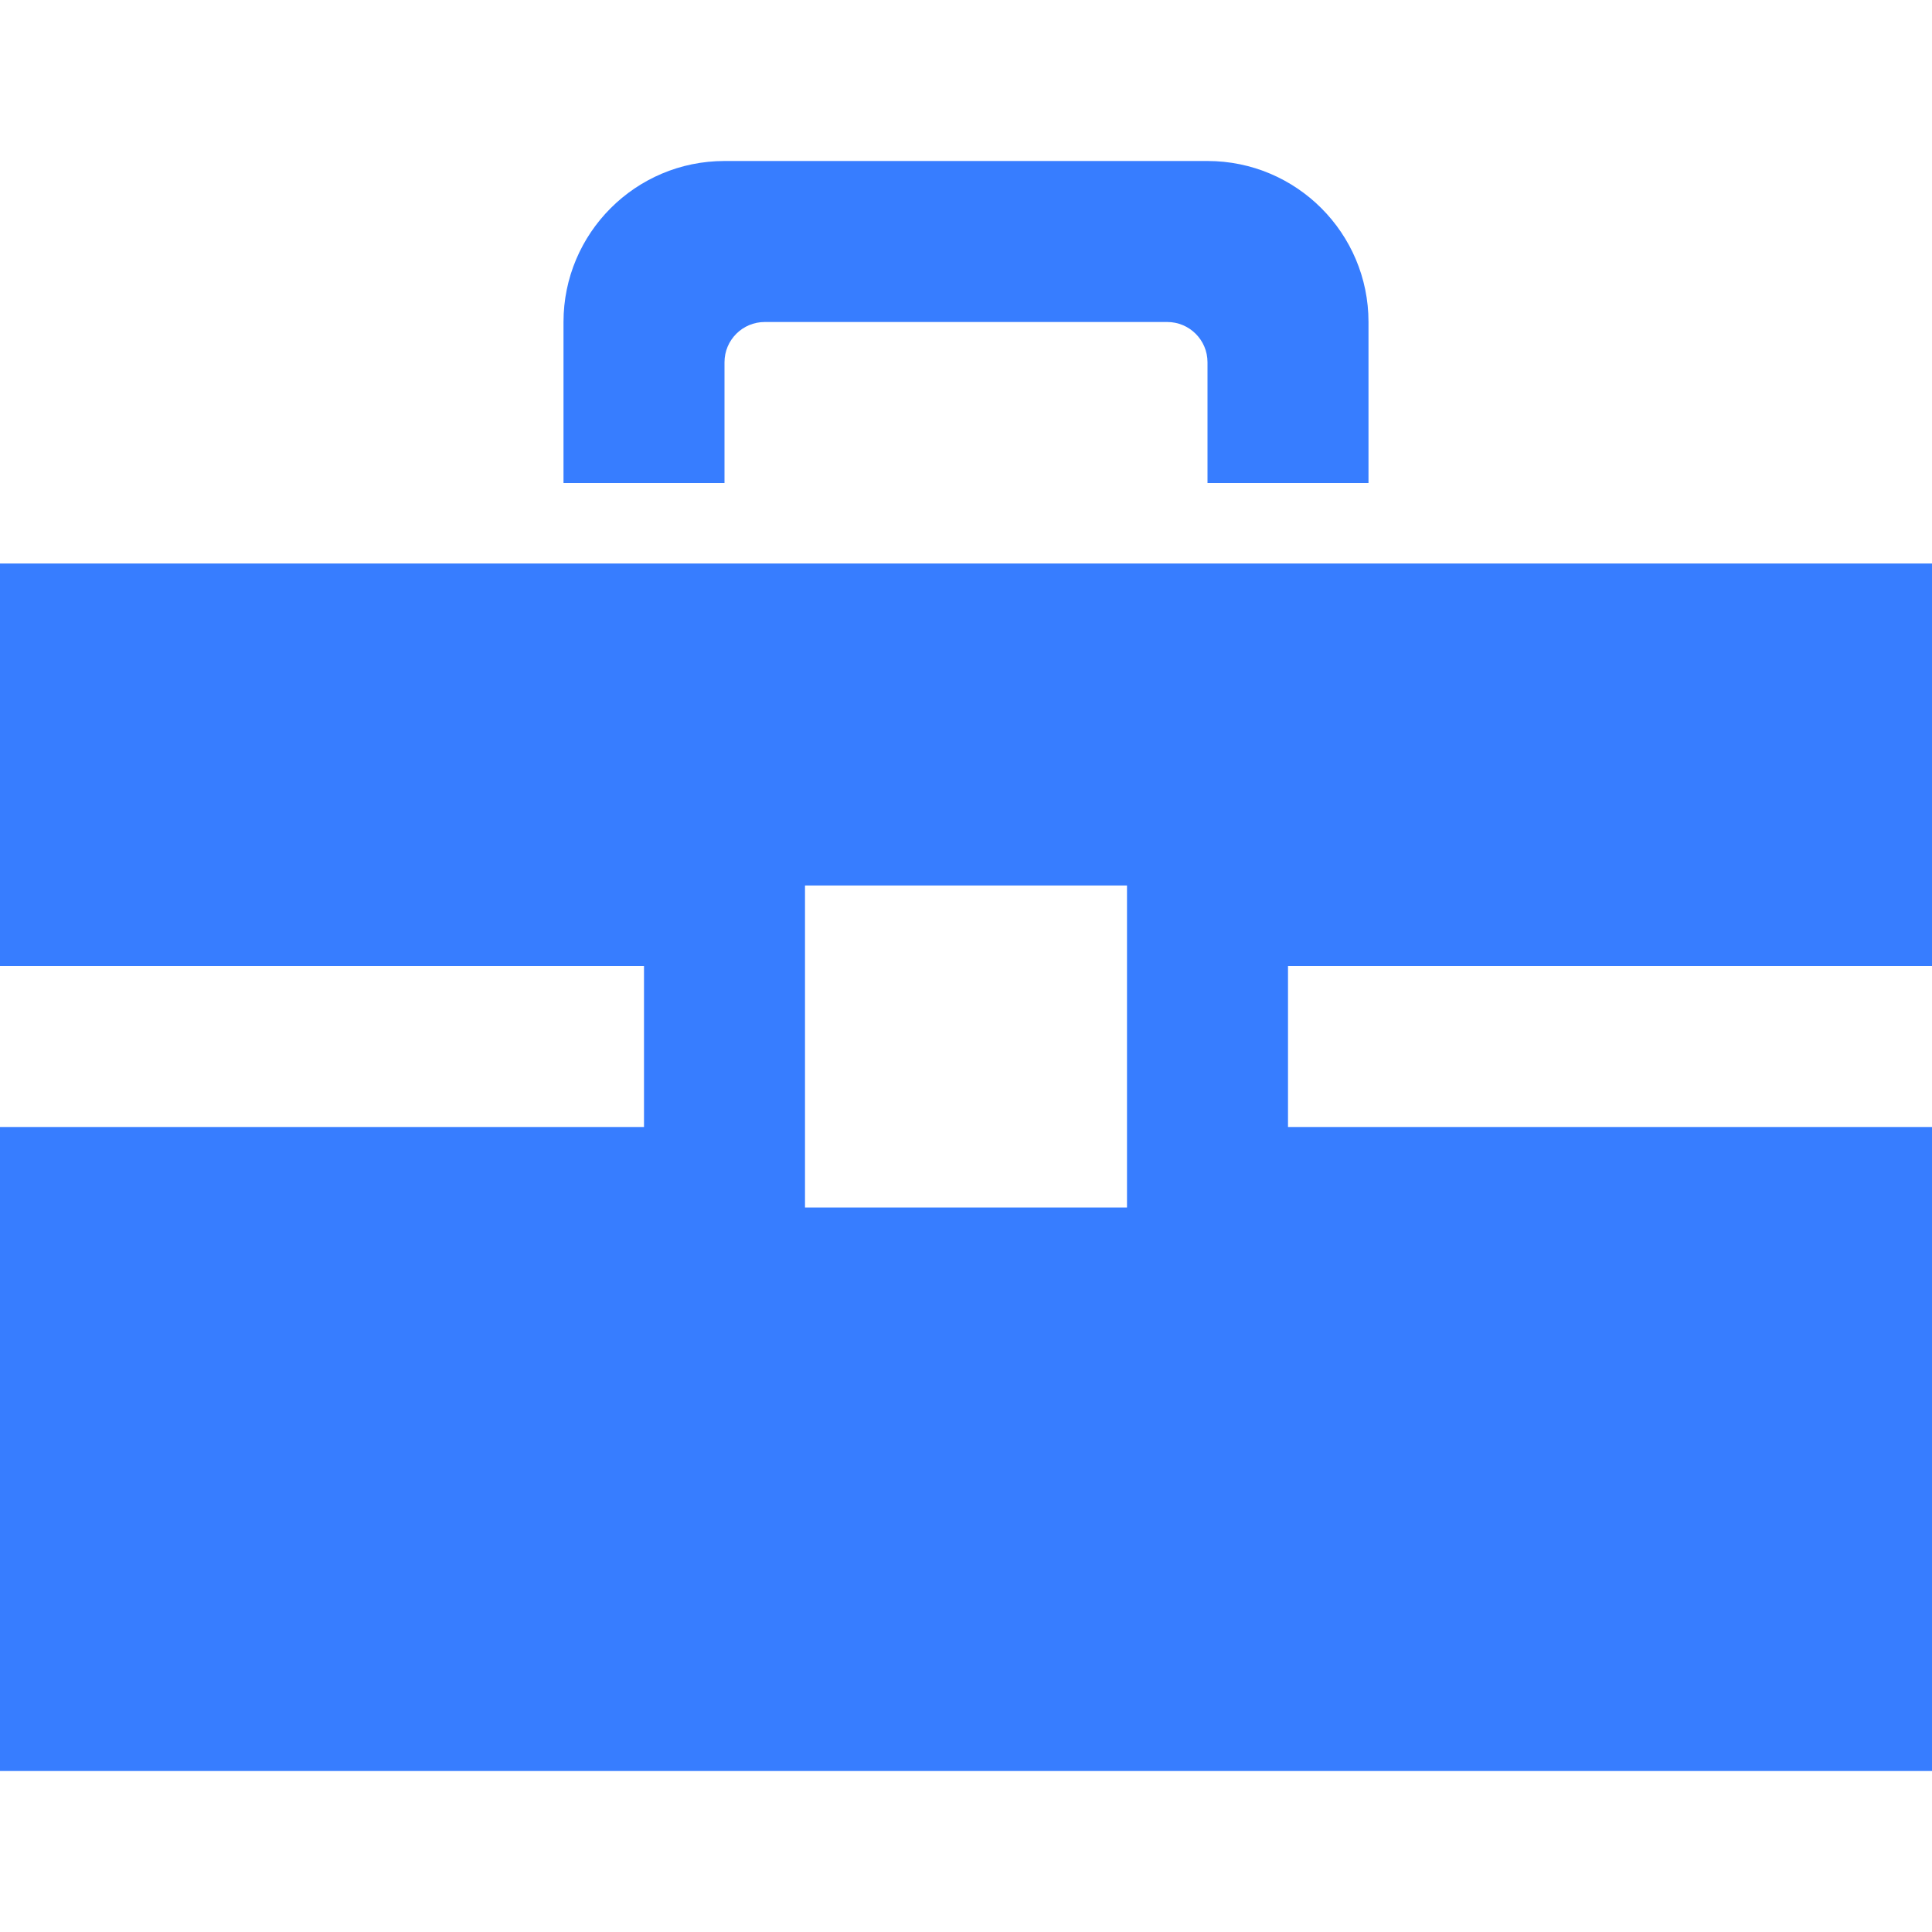
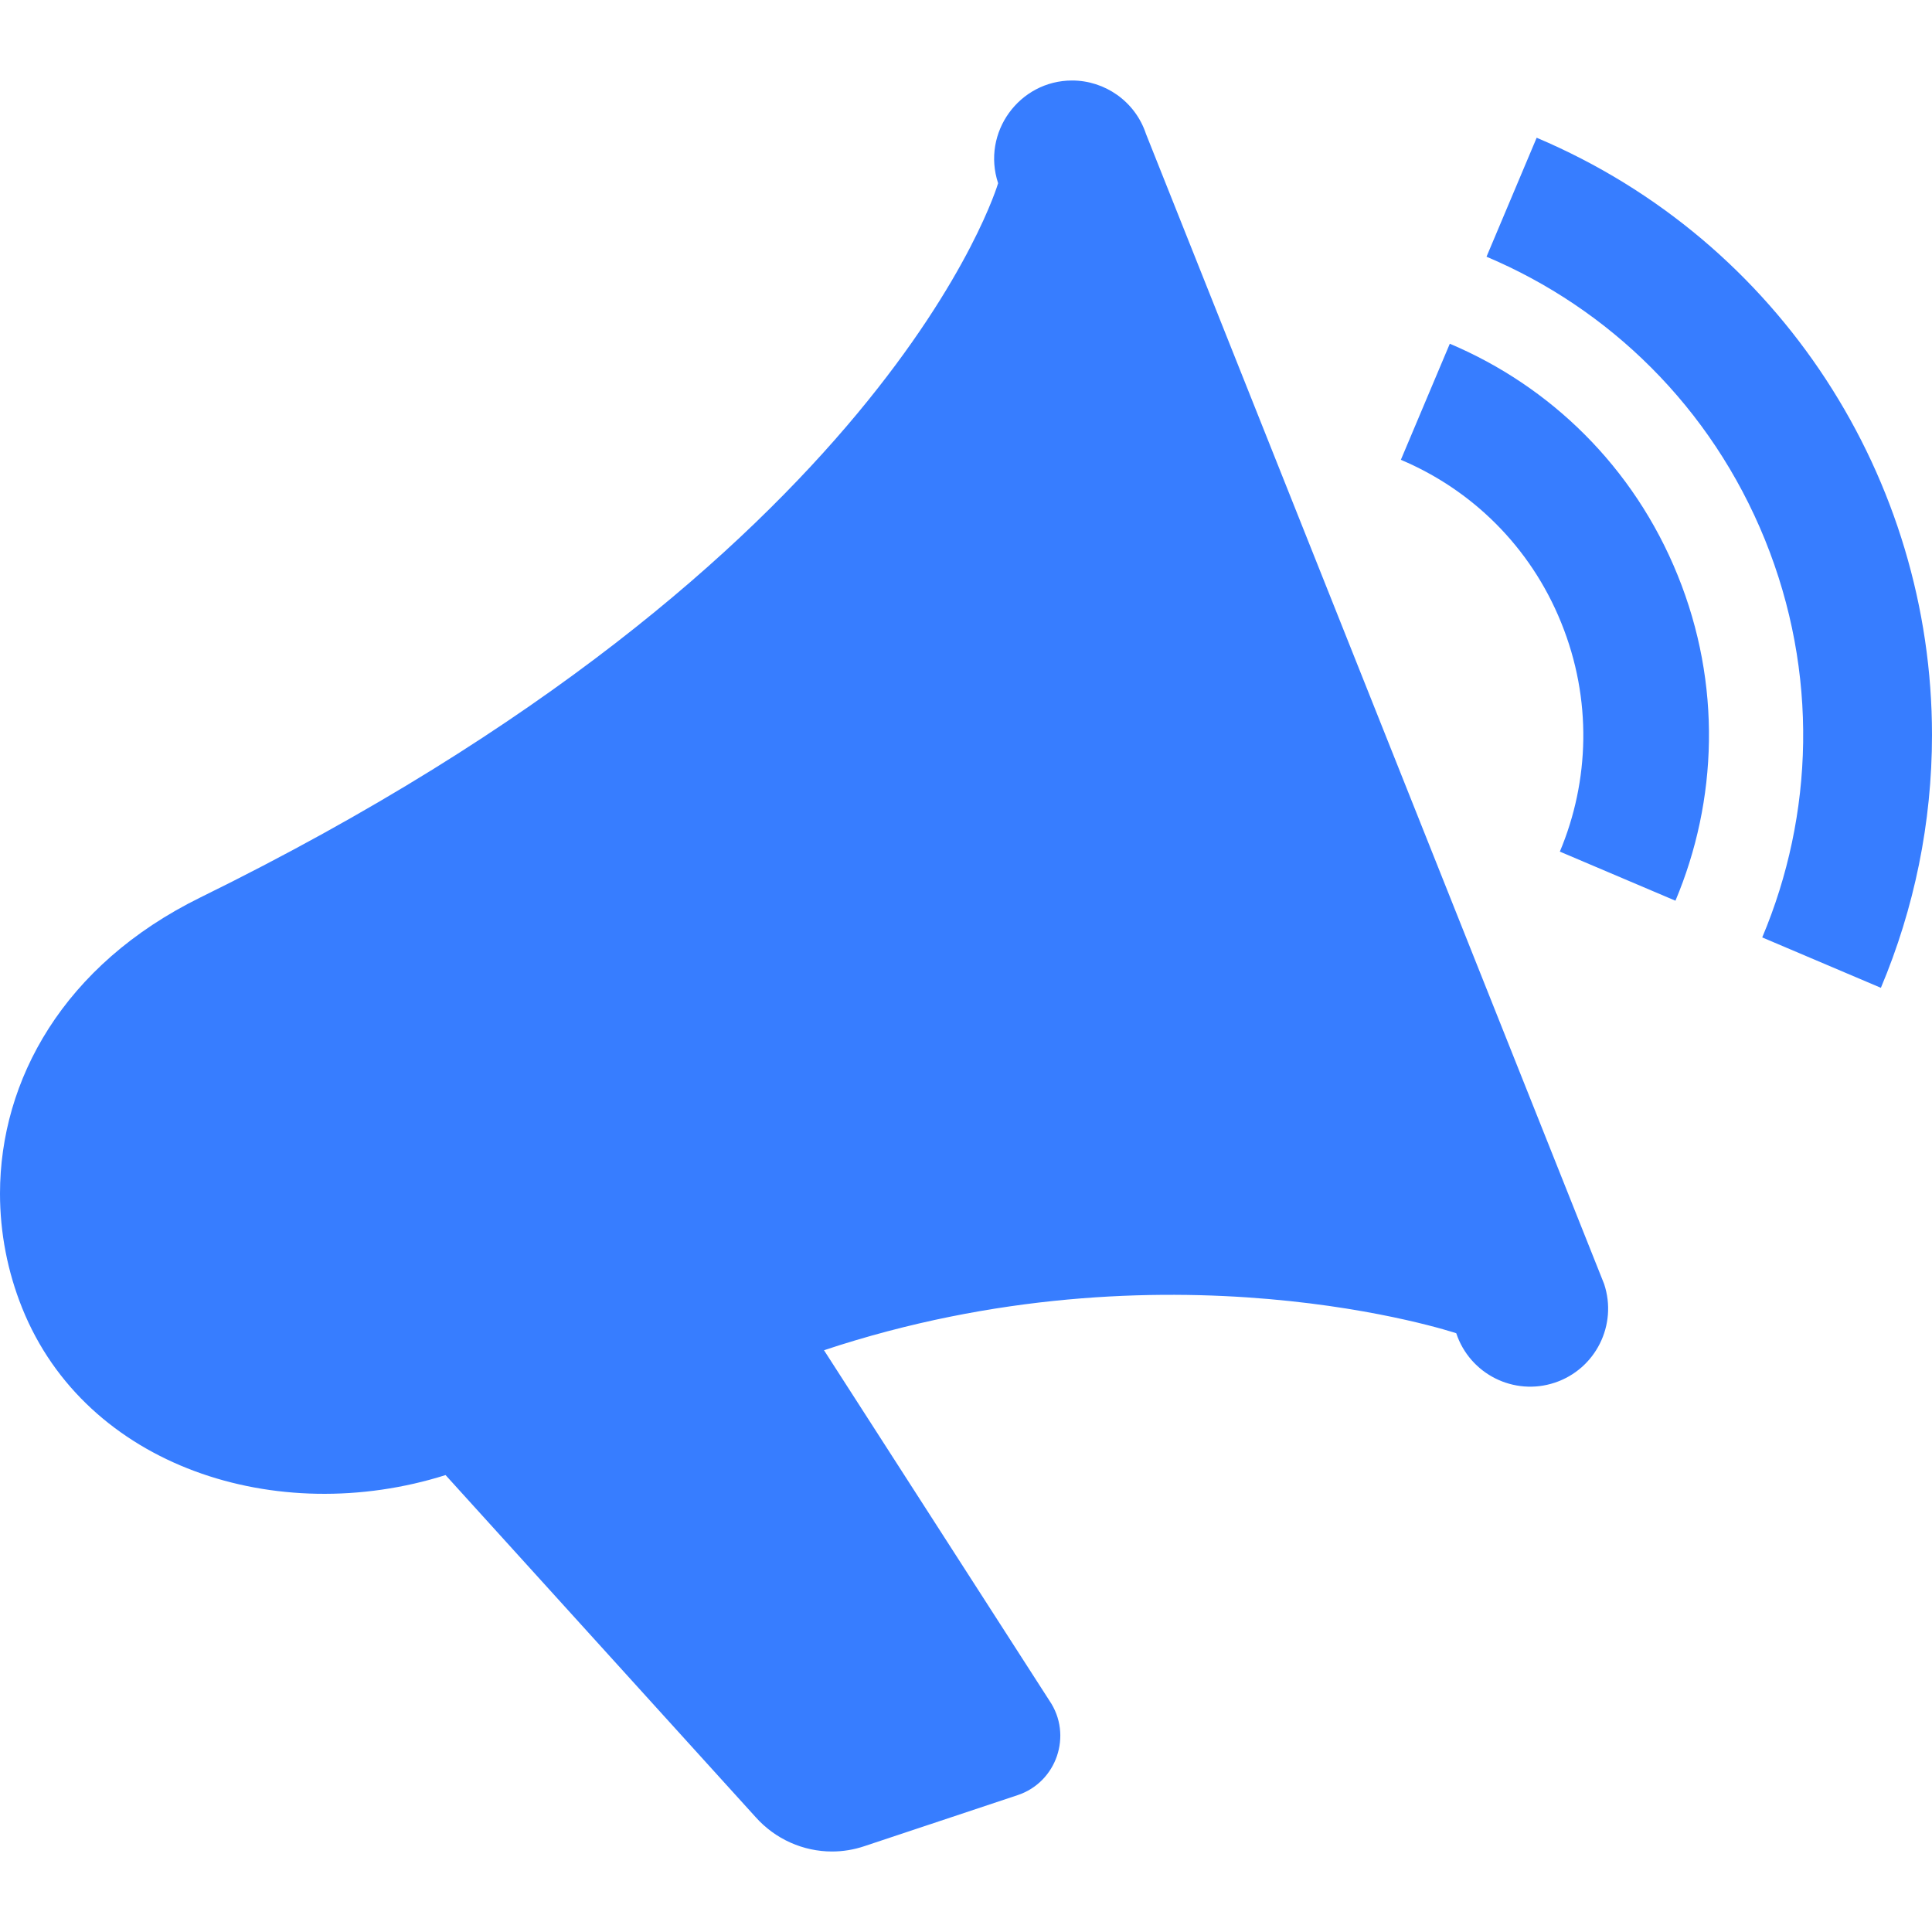
<svg xmlns="http://www.w3.org/2000/svg" fill="#377dff" width="24" height="24" viewBox="0 0 24 24">
-   <path d="M9 6h-2v-2c0-1.104.896-2 2-2h6c1.104 0 2 .896 2 2v2h-2v-1.5c0-.276-.224-.5-.5-.5h-5c-.276 0-.5.224-.5.5v1.5zm7 6v2h8v8h-24v-8h8v-2h-8v-5h24v5h-8zm-2-1h-4v4h4v-4z" />
+   <path d="M12.399 2.276c-.208-.63.264-1.276.919-1.276.405 0 .783.257.918.664l5.691 14.286c.169.509-.106 1.057-.613 1.226-.507.169-1.055-.106-1.224-.614 0 0-3.593-1.203-7.854.211l2.801 4.354c.291.428.088 1.013-.396 1.173l-1.904.634c-.131.044-.267.066-.401.066-.357 0-.705-.152-.951-.429l-3.85-4.247c-2.096.661-4.468-.102-5.26-2.076-.182-.453-.275-.936-.275-1.421 0-1.407.786-2.842 2.492-3.68 8.541-4.194 9.907-8.871 9.907-8.871m6.067.913c1.518.641 2.789 1.865 3.459 3.516.669 1.651.607 3.42-.034 4.94l1.474.626c.415-.985.635-2.053.635-3.141 0-3.167-1.873-6.133-4.911-7.419l-.623 1.478zm-1.064 2.523c.874.368 1.608 1.073 1.992 2.024.386.951.351 1.968-.017 2.843l1.436.61c.524-1.246.576-2.691.028-4.042-.547-1.352-1.588-2.352-2.831-2.877l-.608 1.442z" />
</svg>
